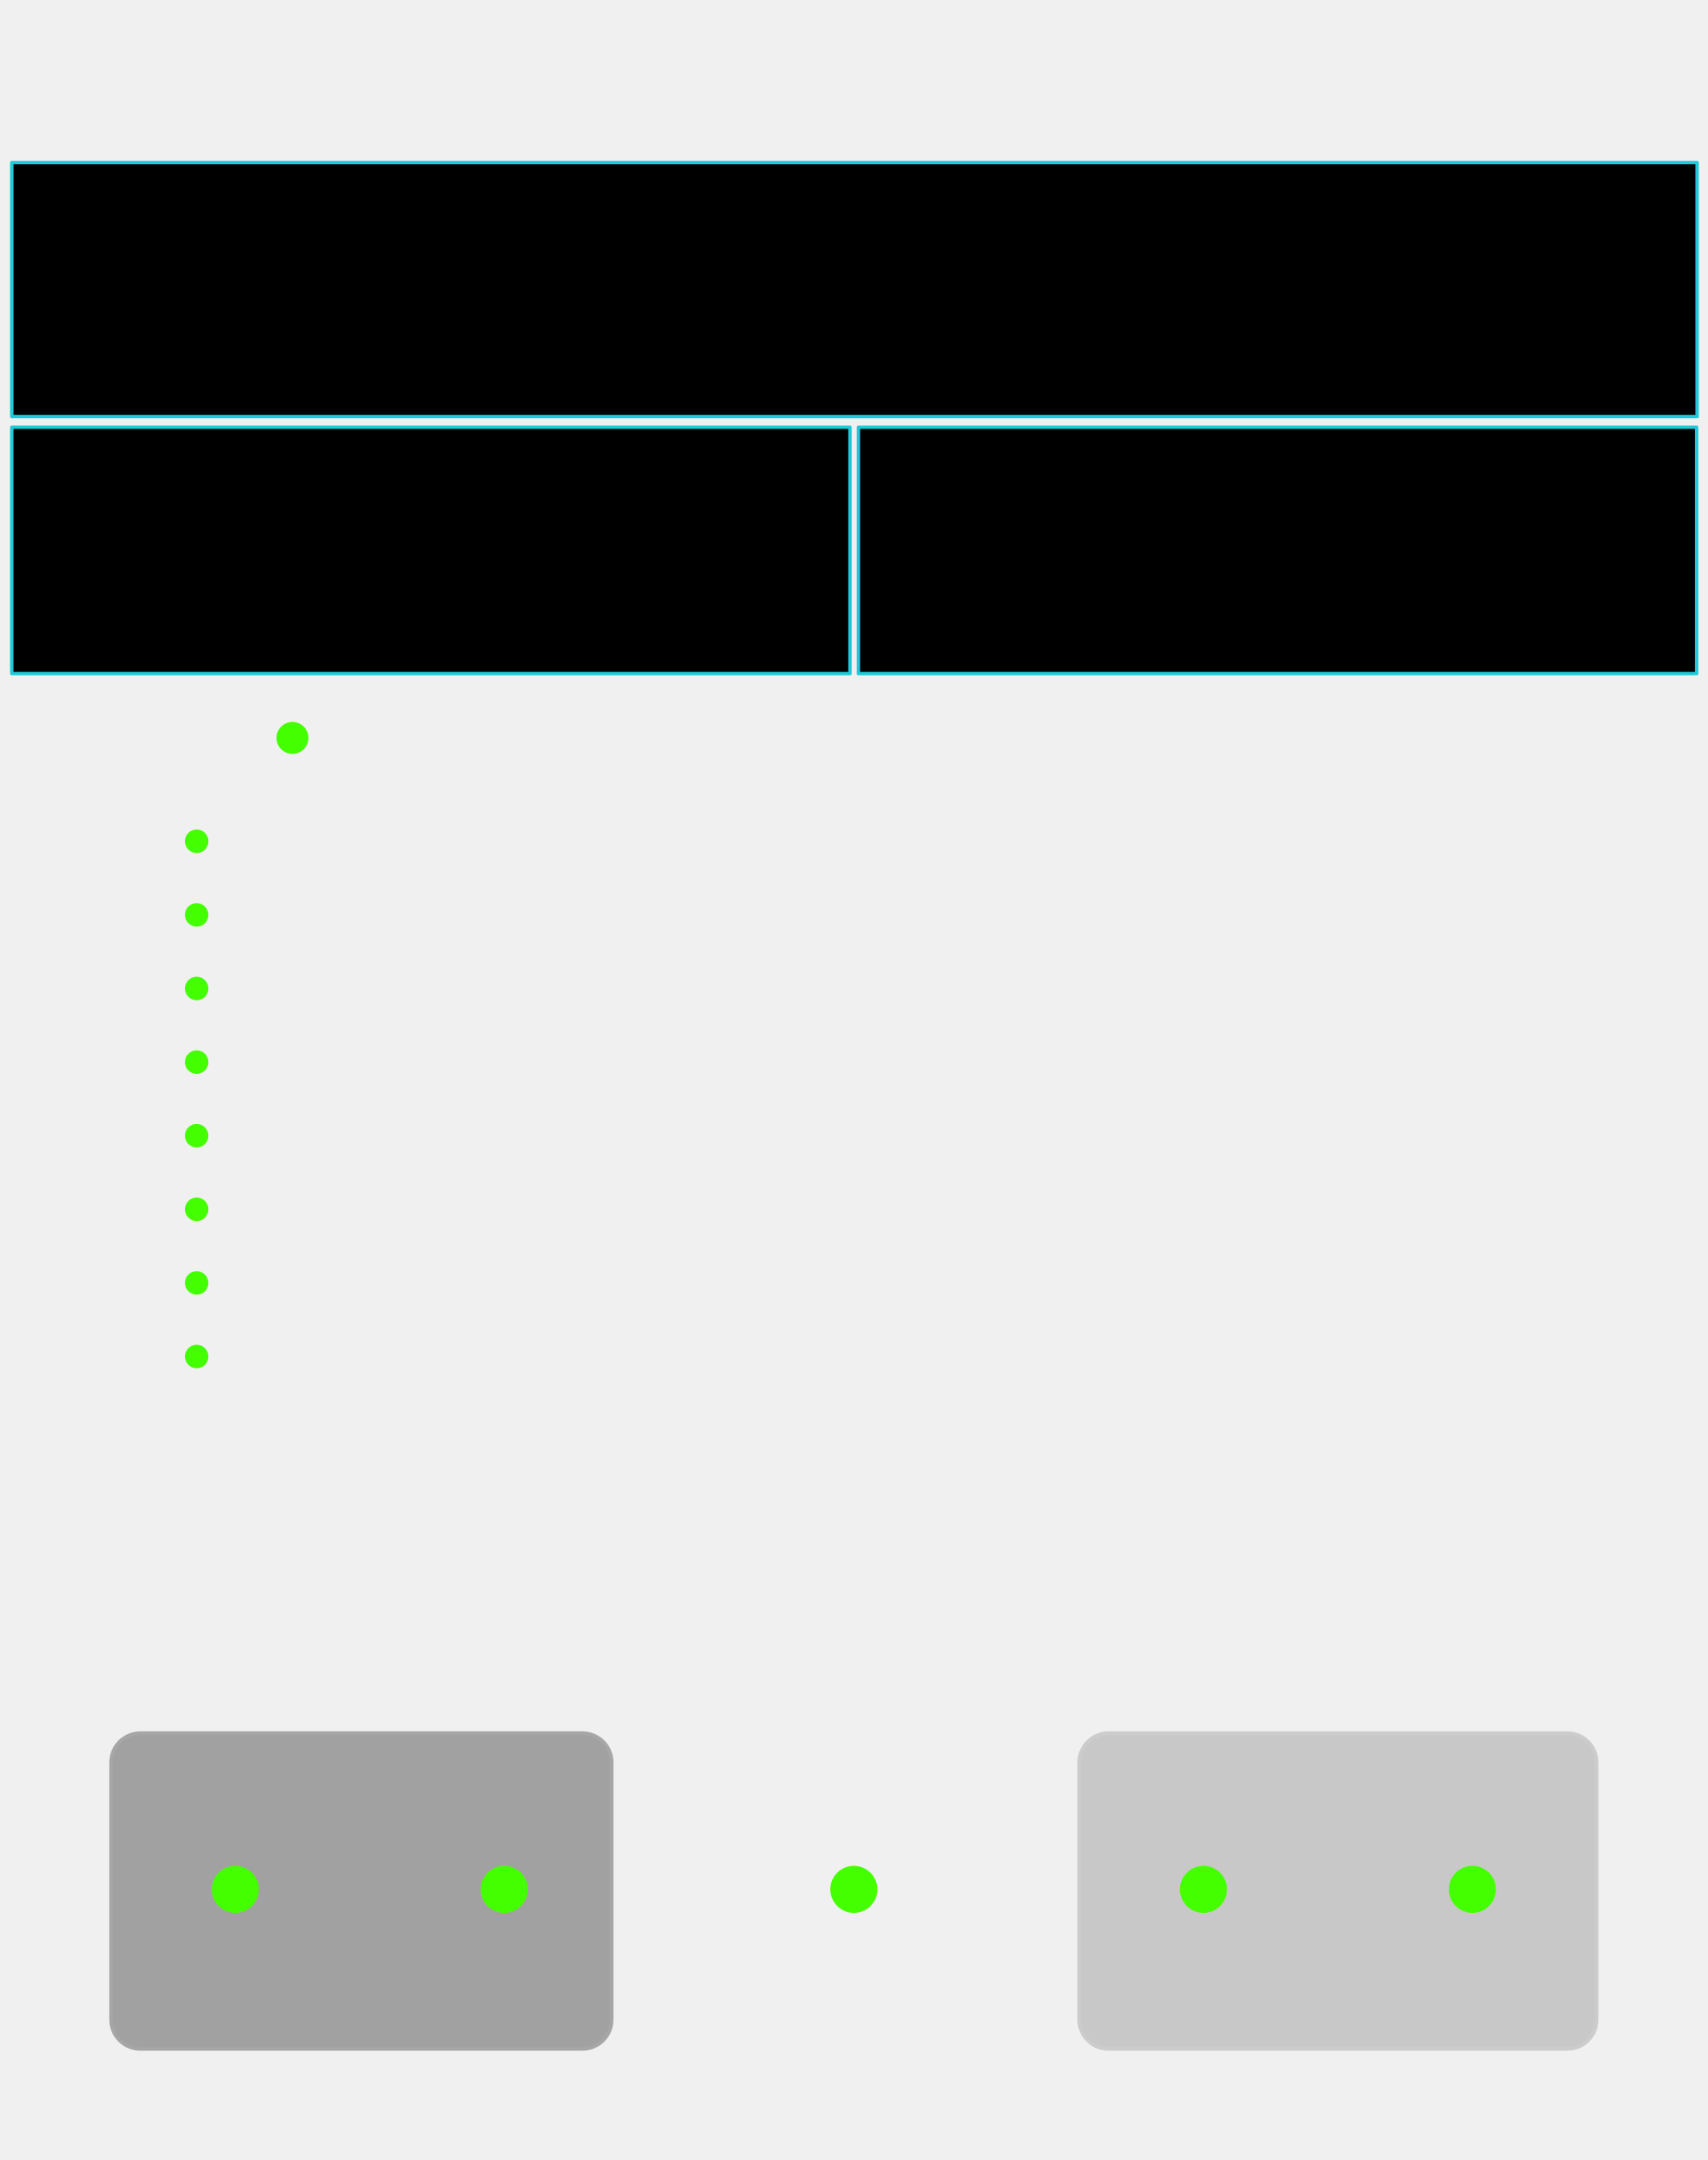
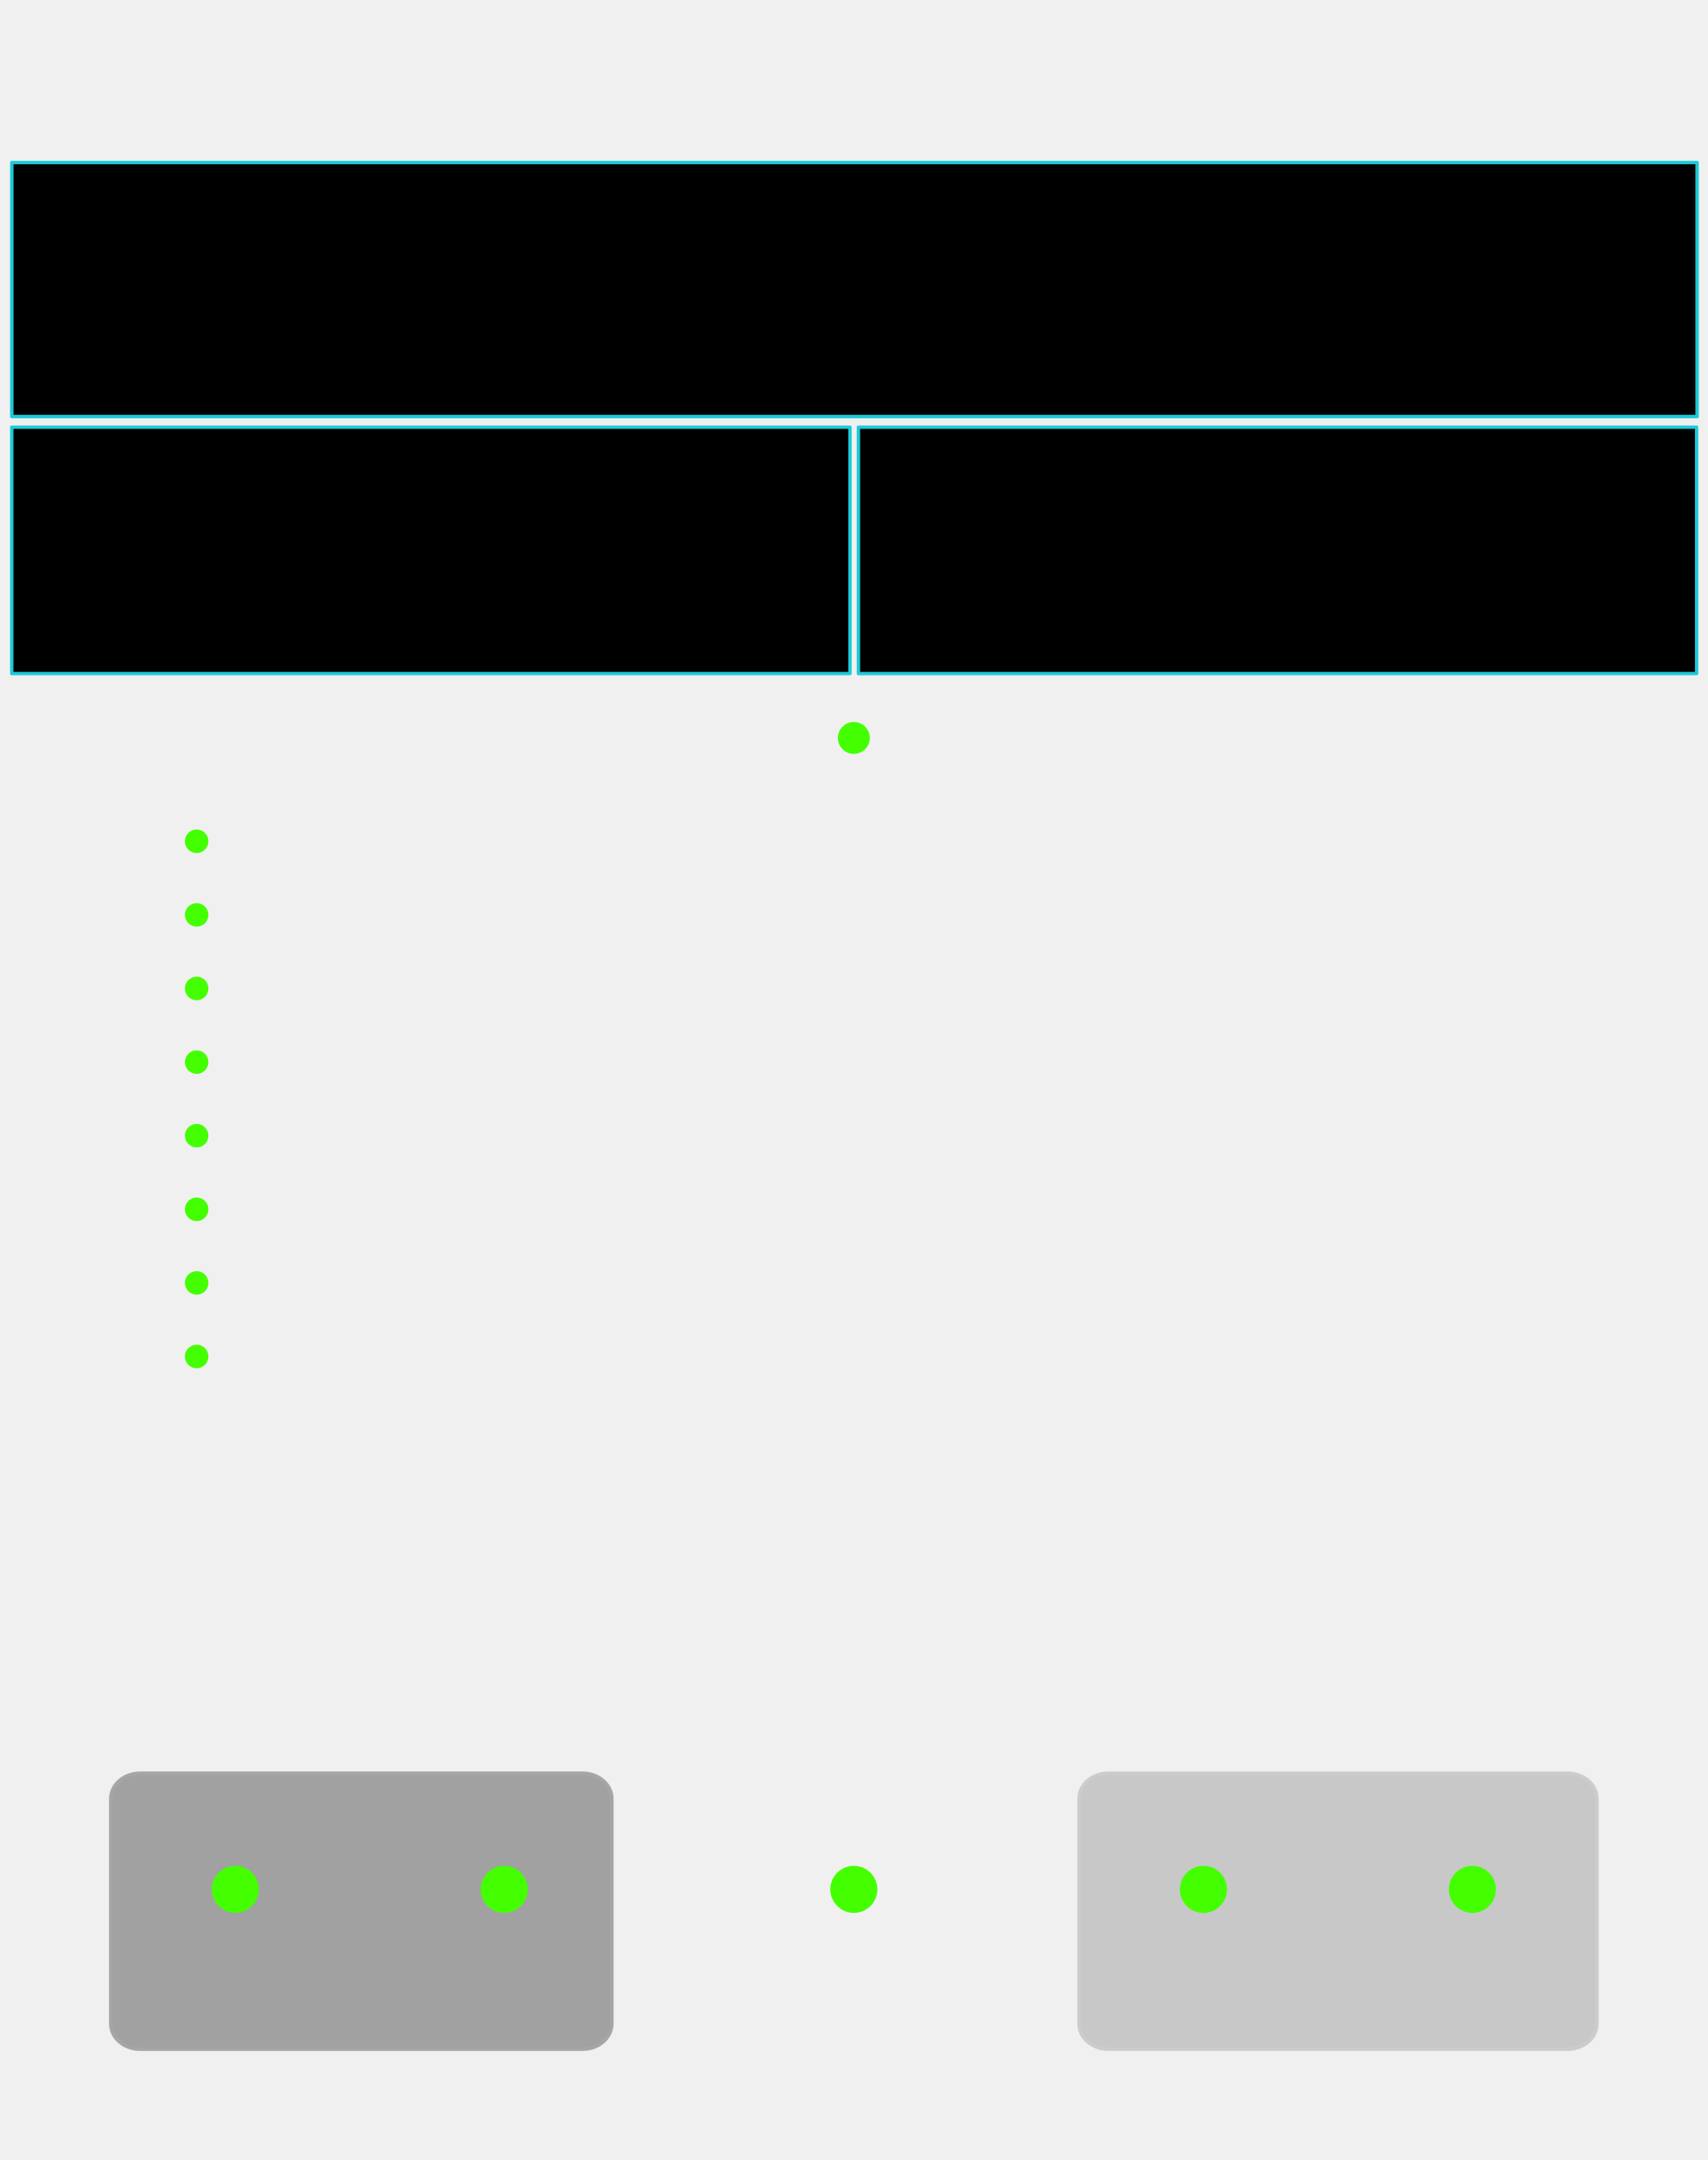
<svg xmlns="http://www.w3.org/2000/svg" xmlns:xlink="http://www.w3.org/1999/xlink" version="1.2" width="101.6mm" height="128.5mm" viewBox="0 0 10160 12850" preserveAspectRatio="xMidYMid" fill-rule="evenodd" stroke-width="28.222" stroke-linejoin="round" xml:space="preserve" id="svg488">
  <defs id="defs1">
    <linearGradient id="linearGradient22">
      <stop style="stop-color:#7a5cff;stop-opacity:1;" offset="0" id="stop22" />
      <stop style="stop-color:#1cccd9;stop-opacity:1;" offset="1" id="stop23" />
    </linearGradient>
    <linearGradient id="linearGradient20">
      <stop style="stop-color:#795cff;stop-opacity:1;" offset="0" id="stop20" />
      <stop style="stop-color:#1cccd9;stop-opacity:1;" offset="1" id="stop21" />
    </linearGradient>
    <linearGradient id="linearGradient16" x1="0" y1="0" x2="0" y2="1">
      <stop offset="0" stop-color="#1ccad8" stop-opacity="0.65" id="stop15" style="stop-color:#1ccad8;stop-opacity:1;" />
      <stop offset="1" stop-color="#7a5cff" stop-opacity="0.65" id="stop16" style="stop-color:#7a5cff;stop-opacity:1;" />
    </linearGradient>
    <linearGradient id="linearGradient14" x1="0" y1="0" x2="0" y2="1">
      <stop offset="0" stop-color="#1ccad8" stop-opacity="0.65" id="stop13" style="stop-color:#1ccad8;stop-opacity:1;" />
      <stop offset="1" stop-color="#7a5cff" stop-opacity="0.65" id="stop14" style="stop-color:#7a5cff;stop-opacity:1;" />
    </linearGradient>
    <linearGradient id="linearGradient12" x1="0" y1="0" x2="0" y2="1">
      <stop offset="0" stop-color="#1ccad8" stop-opacity="0.65" id="stop11" style="stop-color:#6140bf;stop-opacity:1;" />
      <stop offset="1" stop-color="#7a5cff" stop-opacity="0.65" id="stop12" />
    </linearGradient>
    <linearGradient id="bgGrad" x1="1108.886" y1="886.881" x2="1108.886" y2="12348.43" gradientTransform="scale(0.8893452,1.124423)" gradientUnits="userSpaceOnUse">
      <stop offset="0%" stop-color="#0b0d10" id="stop1" />
      <stop offset="50%" stop-color="#10141a" id="stop2" />
      <stop offset="100%" stop-color="#07080a" id="stop3" />
    </linearGradient>
    <linearGradient id="panelSheen" x1="1258.49" y1="999.764" x2="1258.49" y2="12199.481" gradientTransform="scale(0.8869218,1.127495)" gradientUnits="userSpaceOnUse">
      <stop offset="0%" stop-color="#ffffff" stop-opacity="0.1" id="stop4" />
      <stop offset="15%" stop-color="#ffffff" stop-opacity="0.02" id="stop5" />
      <stop offset="50%" stop-color="#ffffff" stop-opacity="0.0" id="stop6" />
      <stop offset="85%" stop-color="#ffffff" stop-opacity="0.02" id="stop7" />
      <stop offset="100%" stop-color="#ffffff" stop-opacity="0.1" id="stop8" />
    </linearGradient>
    <linearGradient id="accentGrad" x1="0" y1="0" x2="0" y2="1">
      <stop offset="0%" stop-color="#1ccad8" stop-opacity="0.65" id="stop9" />
      <stop offset="100%" stop-color="#7a5cff" stop-opacity="0.65" id="stop10" />
    </linearGradient>
    <linearGradient id="oceanWaveGrad" x1="0" y1="0" x2="1" y2="1" gradientUnits="objectBoundingBox">
      <stop offset="0%" stop-color="#55dbff" id="stop_wave_1" />
      <stop offset="55%" stop-color="#1496df" id="stop_wave_2" />
      <stop offset="100%" stop-color="#182682" id="stop_wave_3" />
    </linearGradient>
    <linearGradient xlink:href="#oceanWaveGrad" id="linearGradient10" gradientUnits="userSpaceOnUse" x1="-323.577" y1="-103.933" x2="723.812" y2="943.456" gradientTransform="matrix(-1.435811,0,0,0.6964705,8750,12953.568)" />
    <linearGradient xlink:href="#oceanWaveGrad" id="linearGradient11" gradientUnits="userSpaceOnUse" x1="-323.577" y1="-103.933" x2="723.812" y2="943.456" gradientTransform="matrix(1.435811,0,0,0.6964705,3420,12953.568)" />
    <linearGradient xlink:href="#linearGradient22" id="linearGradient500" gradientUnits="userSpaceOnUse" x1="5796.849" y1="1505.899" x2="6467.102" y2="1509.832" gradientTransform="matrix(0.9969081,0,0,0.9969081,-1016.236,-888.2671)" />
    <linearGradient xlink:href="#linearGradient20" id="linearGradient300" gradientUnits="userSpaceOnUse" gradientTransform="matrix(1.390218,0,0,1.390218,-3664.595,-5277.549)" x1="5486.824" y1="12735.478" x2="7088.807" y2="12738.298" spreadMethod="pad" />
  </defs>
  <g id="panel_art" style="display:inline">
    <g id="Background_Rect" style="display:inline" transform="matrix(0.9967357,0,0,0.9970803,-982.9628,-994.3174)">
      <g id="waves_layer" style="display:none;opacity:0.5" transform="matrix(1.003275,0,0,1.002928,986.182,1109.654)">
        <g id="branding_wave_left" transform="matrix(1.72,0,0,1.72,2416.919,11996.75)" style="display:inline">
          <path style="fill:#4995ec" d="m 0,413.249 c 0,0 99.571,-7.286 135.999,-84.999 36.428,-77.713 30.357,-229.499 207.642,-229.499 38.871,0 81.438,18.386 104.731,34.602 116.875,81.362 61.625,248.326 -75.589,205.523 0,0 49.786,-2.125 49.786,-67.697 0,-65.572 -82.091,-75.285 -94.714,-20.643 -8.992,38.927 -3.643,156.643 167.571,162.713" id="path149" />
          <path style="fill:#7a5cff" d="m 372.784,338.875 c 42.5,0 125.678,-65.875 75.213,-144.378 C 412.71,139.6 316.321,128.5 247.714,197.107 179.179,265.642 219.7,398.411 0.644,413.201 9.193,412.412 101.283,402.321 136,328.25 172.429,250.536 166.357,98.751 343.642,98.751 c 38.869,0 81.43,18.384 104.731,34.607 116.874,81.357 61.625,248.321 -75.589,205.517 z" id="path151" />
          <path style="fill:#1cccd9" d="M 495.426,413.249 H 268.433 C 242.935,402.664 232.851,365.455 246.5,310.035 c 15.166,-61.576 44.686,-94.762 88.642,-101.999 26.411,-4.347 46.895,4.299 59.973,12.945 -25.087,-13.418 -59.464,-4.238 -67.259,29.556 -8.998,38.929 -3.644,156.641 167.57,162.712 z" id="path155" />
        </g>
        <g id="branding_wave_right" transform="matrix(-1.72,0,0,1.72,7743.074,11996.75)" style="display:inline">
          <path style="fill:#4995ec" d="m 0,413.249 c 0,0 99.571,-7.286 135.999,-84.999 36.428,-77.713 30.357,-229.499 207.642,-229.499 38.871,0 81.438,18.386 104.731,34.602 116.875,81.362 61.625,248.326 -75.589,205.523 0,0 49.786,-2.125 49.786,-67.697 0,-65.572 -82.091,-75.285 -94.714,-20.643 -8.992,38.927 -3.643,156.643 167.571,162.713" id="path158" />
          <path style="fill:#7a5cff" d="m 372.784,338.875 c 42.5,0 125.678,-65.875 75.213,-144.378 C 412.71,139.6 316.321,128.5 247.714,197.107 179.179,265.642 219.7,398.411 0.644,413.201 9.193,412.412 101.283,402.321 136,328.25 172.429,250.536 166.357,98.751 343.642,98.751 c 38.869,0 81.43,18.384 104.731,34.607 116.874,81.357 61.625,248.321 -75.589,205.517 z" id="path160" />
          <path style="fill:#1cccd9" d="M 495.426,413.249 H 268.433 C 242.935,402.664 232.851,365.455 246.5,310.035 c 15.166,-61.576 44.686,-94.762 88.642,-101.999 26.411,-4.347 46.895,4.299 59.973,12.945 -25.087,-13.418 -59.464,-4.238 -67.259,29.556 -8.998,38.929 -3.644,156.641 167.57,162.712 z" id="path164" />
        </g>
      </g>
      <rect x="1096.182" y="1107.229" width="9973.273" height="12667.627" rx="210" ry="210" fill="none" stroke="#ffffff" stroke-opacity="0.1" stroke-width="60" id="gray_outline" style="display:none;stroke:#3c3f42;stroke-opacity:1" />
    </g>
  </g>
  <g id="panel_graphics">
    <g id="glass_input" data-theme-runtime-substrate="neutral">
-       <rect id="frame_inputs" x="650" y="10300" width="3000" height="1900" rx="185" ry="185" fill="#000000" fill-opacity="1" opacity="0.33" stroke="#ffffff" stroke-opacity="0.06" stroke-width="45" />
+       <rect id="frame_inputs" x="648.556" y="10538.557" width="3001.915" height="1662.888" rx="185.118" ry="161.913" fill="#000000" fill-opacity="1" opacity="0.33" stroke="#ffffff" stroke-opacity="0.06" stroke-width="42.112" />
    </g>
    <g id="glass_output" data-theme-runtime-substrate="neutral">
-       <rect id="frame_outputs" x="6410" y="10300" width="3100" height="1900" rx="185" ry="185" fill="#000000" fill-opacity="0.5" opacity="0.33" stroke="#ffffff" stroke-opacity="0.06" stroke-width="45" />
+       <rect id="frame_outputs" x="6409.513" y="10538.557" width="3101.933" height="1662.888" rx="185.115" ry="161.913" fill="#000000" fill-opacity="0.5" opacity="0.33" stroke="#ffffff" stroke-opacity="0.06" stroke-width="42.112" />
    </g>
  </g>
  <g id="components" style="display:inline">
    <circle id="SAT_LIMIT_PARAM" cx="5080" cy="11240" r="140" style="fill:#44ff00;fill-opacity:1" />
    <circle id="INPUT_L_INPUT" cx="1400" cy="11240" r="140" style="fill:#44ff00;fill-opacity:1" />
    <circle id="INPUT_R_INPUT" cx="3000" cy="11240" r="140" style="fill:#44ff00;fill-opacity:1" />
    <circle id="OUTPUT_L_OUTPUT" cx="7160" cy="11240" r="140" style="fill:#44ff00;fill-opacity:1" />
    <circle id="OUTPUT_R_OUTPUT" cx="8760" cy="11240" r="140" style="fill:#44ff00;fill-opacity:1" />
    <circle id="LIMITER_ACTIVE_LIGHT" cx="1170" cy="8070" r="70" style="fill:#44ff00;fill-opacity:1" />
    <circle id="LOW_RECOVERY_LIGHT" cx="1170" cy="5004.8" r="70" style="fill:#44ff00;fill-opacity:1" />
    <circle id="IMPACT_AIR_LIGHT" cx="1170" cy="5442.685" r="70" style="fill:#44ff00;fill-opacity:1" />
    <circle id="REMOVE_MUD_LIGHT" cx="1170" cy="5880.571" r="70" style="fill:#44ff00;fill-opacity:1" />
    <circle id="MID_ENHANCE_LIGHT" cx="1170" cy="6318.457" r="70" style="fill:#44ff00;fill-opacity:1" />
    <circle id="GLUE_COMP_LIGHT" cx="1170" cy="6756.343" r="70" style="fill:#44ff00;fill-opacity:1" />
    <circle id="STEREO_ENHANCE_LIGHT" cx="1170" cy="7194.229" r="70" style="fill:#44ff00;fill-opacity:1" />
    <circle id="SATURATOR_LIGHT" cx="1170" cy="7632.114" r="70" style="fill:#44ff00;fill-opacity:1" />
-     <circle id="MASTERING_ENABLED_PARAM" cx="1740" cy="4390.008" r="95" style="fill:#44ff00;fill-opacity:1" />
+     <circle id="MASTERING_ENABLED_PARAM" cx="5080" cy="4390.008" r="95" style="fill:#44ff00;fill-opacity:1" />
  </g>
  <rect style="display:inline;opacity:1;fill:#000000;fill-opacity:1;fill-rule:nonzero;stroke:#1ccad8;stroke-width:20.416;stroke-linecap:round;stroke-linejoin:round;stroke-dasharray:none;stroke-opacity:1" id="HISTOGRAM" width="10026.784" height="1511.084" x="70.208" y="967.108" />
  <rect style="display:inline;fill:#000000;fill-opacity:1;fill-rule:nonzero;stroke:#1ccad8;stroke-width:20;stroke-linecap:round;stroke-linejoin:round;stroke-dasharray:none;stroke-opacity:1" id="SPECTROGRAM_LEFT" width="4986.96" height="1465.58" x="70" y="2541.499" />
  <rect style="display:inline;fill:#000000;fill-opacity:1;fill-rule:nonzero;stroke:#1ccad8;stroke-width:20;stroke-linecap:round;stroke-linejoin:round;stroke-dasharray:none;stroke-opacity:1" id="SPECTROGRAM_RIGHT" width="4986.976" height="1465.58" x="5107.212" y="2541.499" />
  <g id="meter_anchors" style="display:none">
    <rect id="LUFS_METER" x="1170" y="8800" width="7800" height="450" />
    <rect id="DBFS_METER" x="1170" y="9400" width="7800" height="450" />
  </g>
  <g id="perfect_wave_raster_anchors" style="display:none">
    <rect id="BRANDING_WAVE_LEFT_RASTER" x="2189.610" y="12338.190" width="1306.748" height="511.810" />
    <rect id="BRANDING_WAVE_RIGHT_RASTER" x="6663.674" y="12338.190" width="1306.748" height="511.810" />
    <rect id="BRANDING_LEVIATHAN_LOGO_RASTER" x="3444.015" y="11943.102" width="3271.933" height="1224.054" />
  </g>
</svg>
